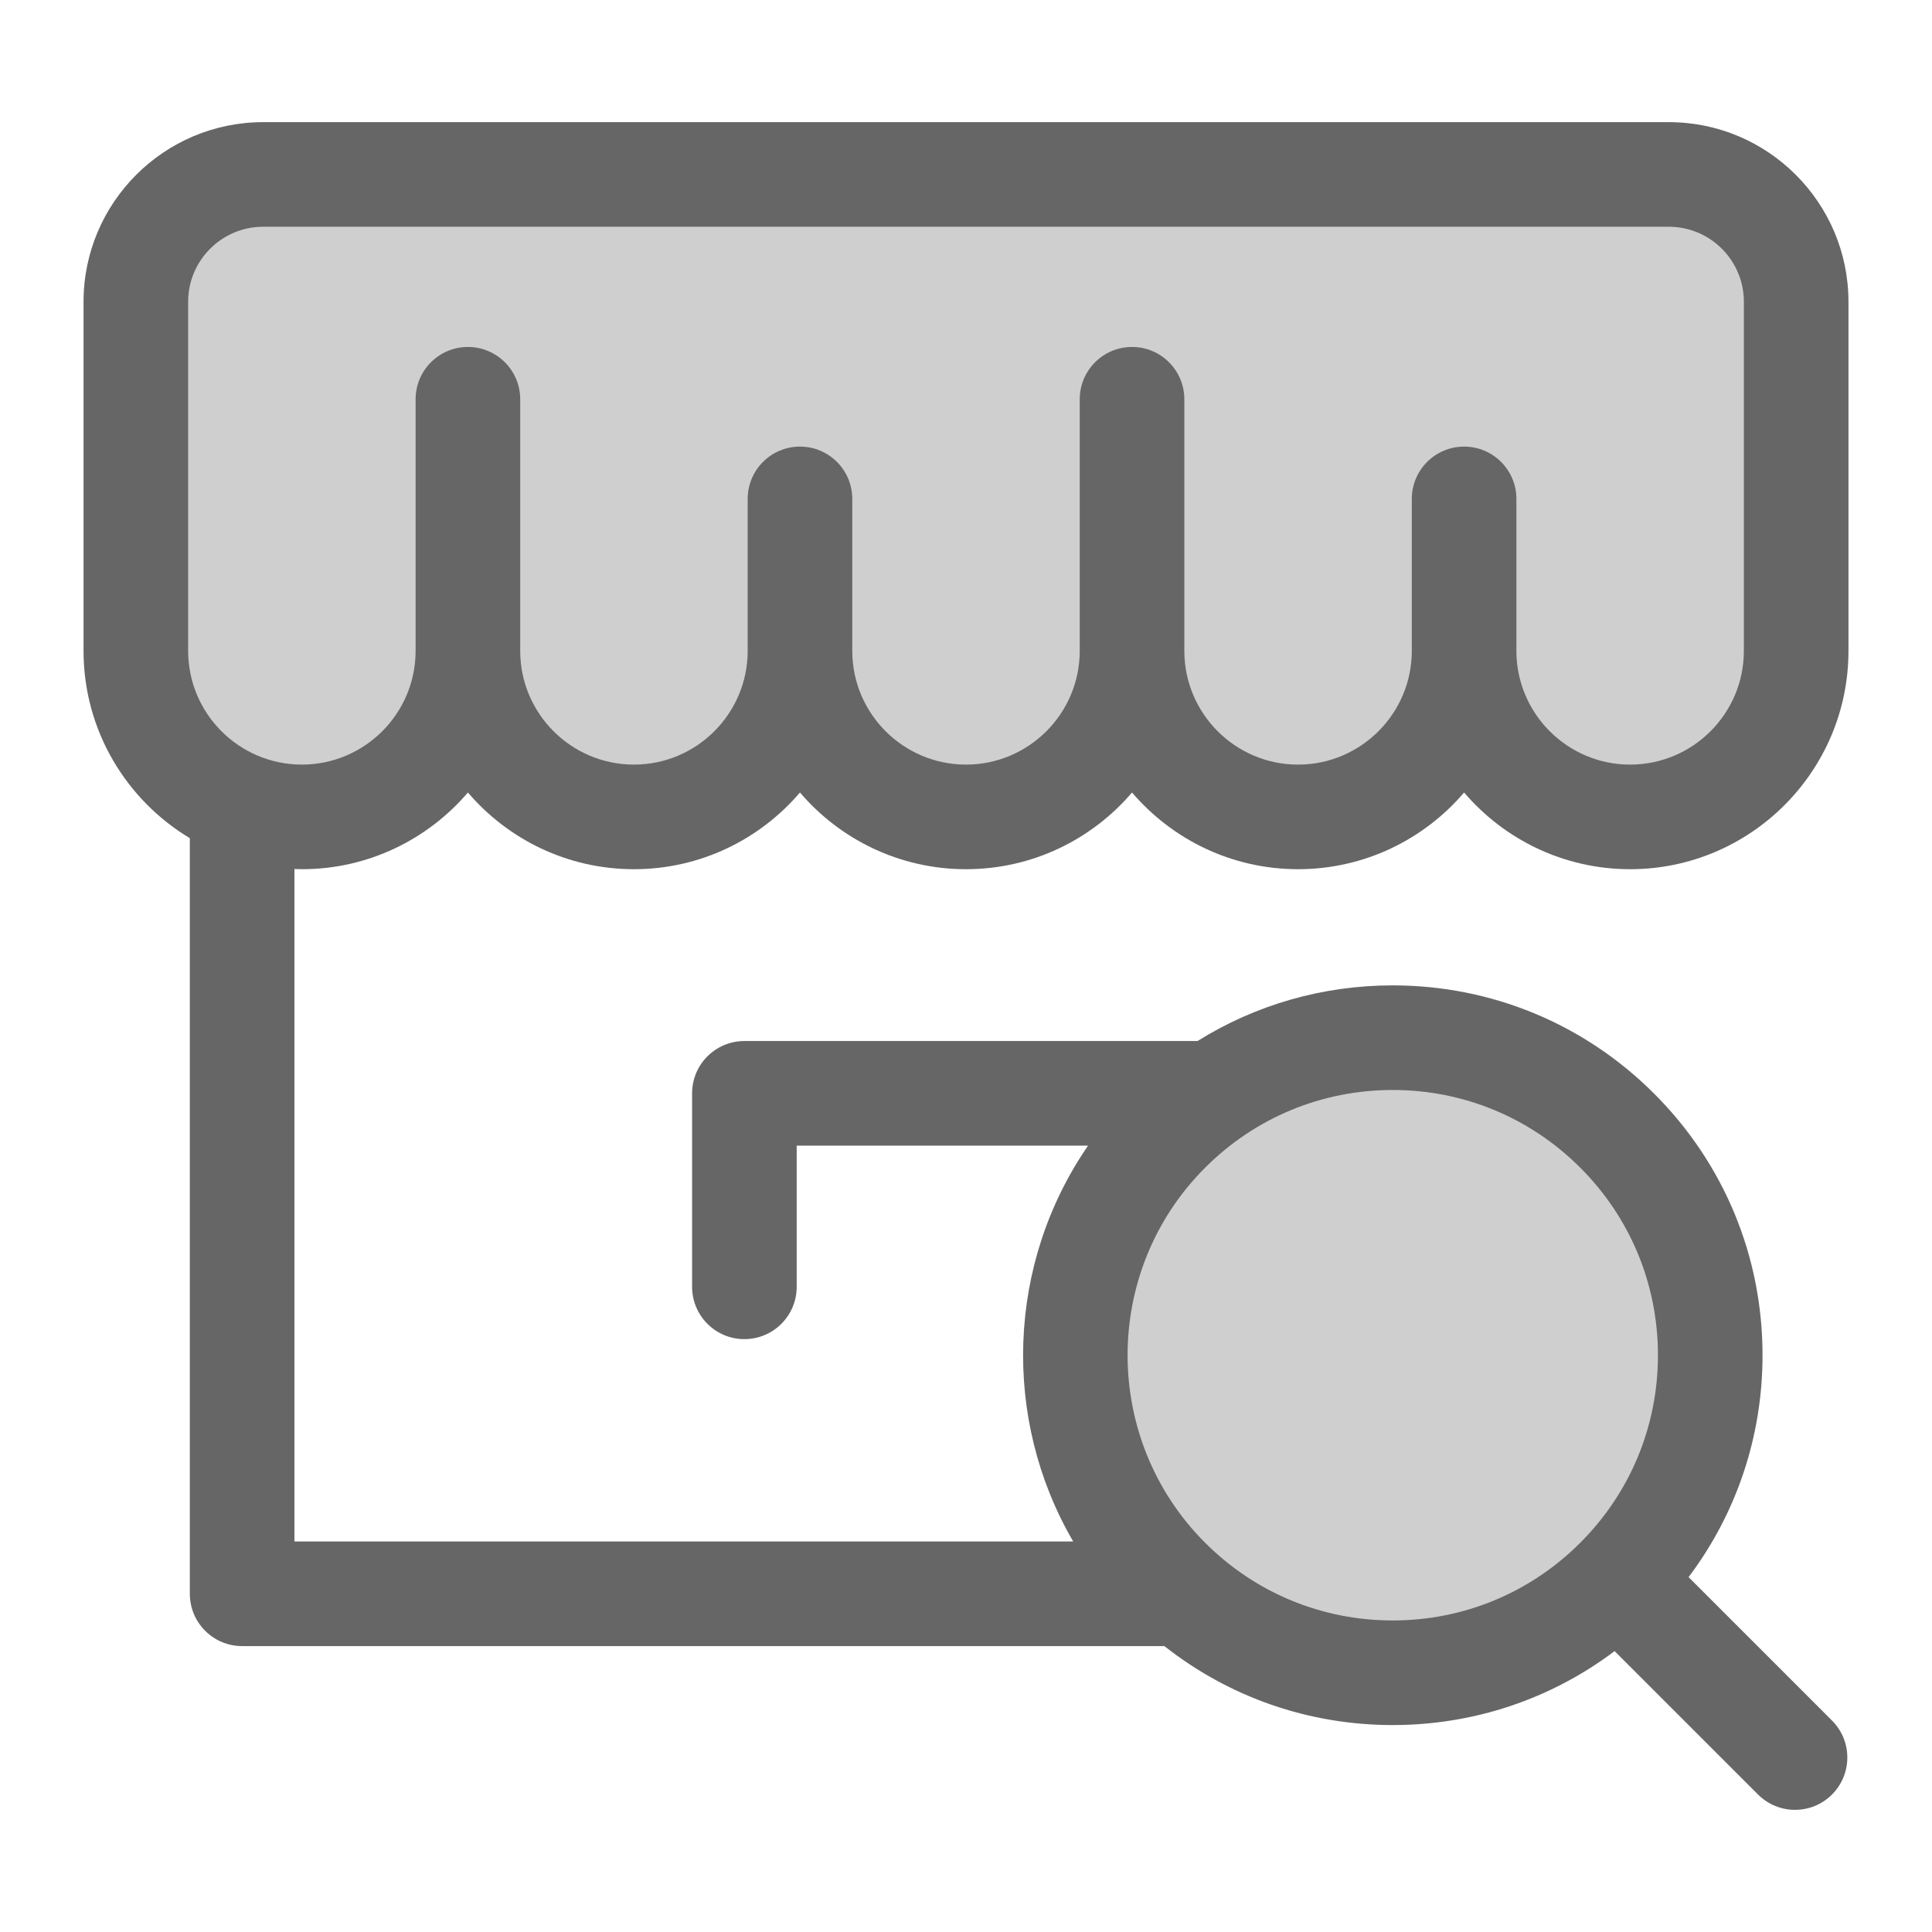
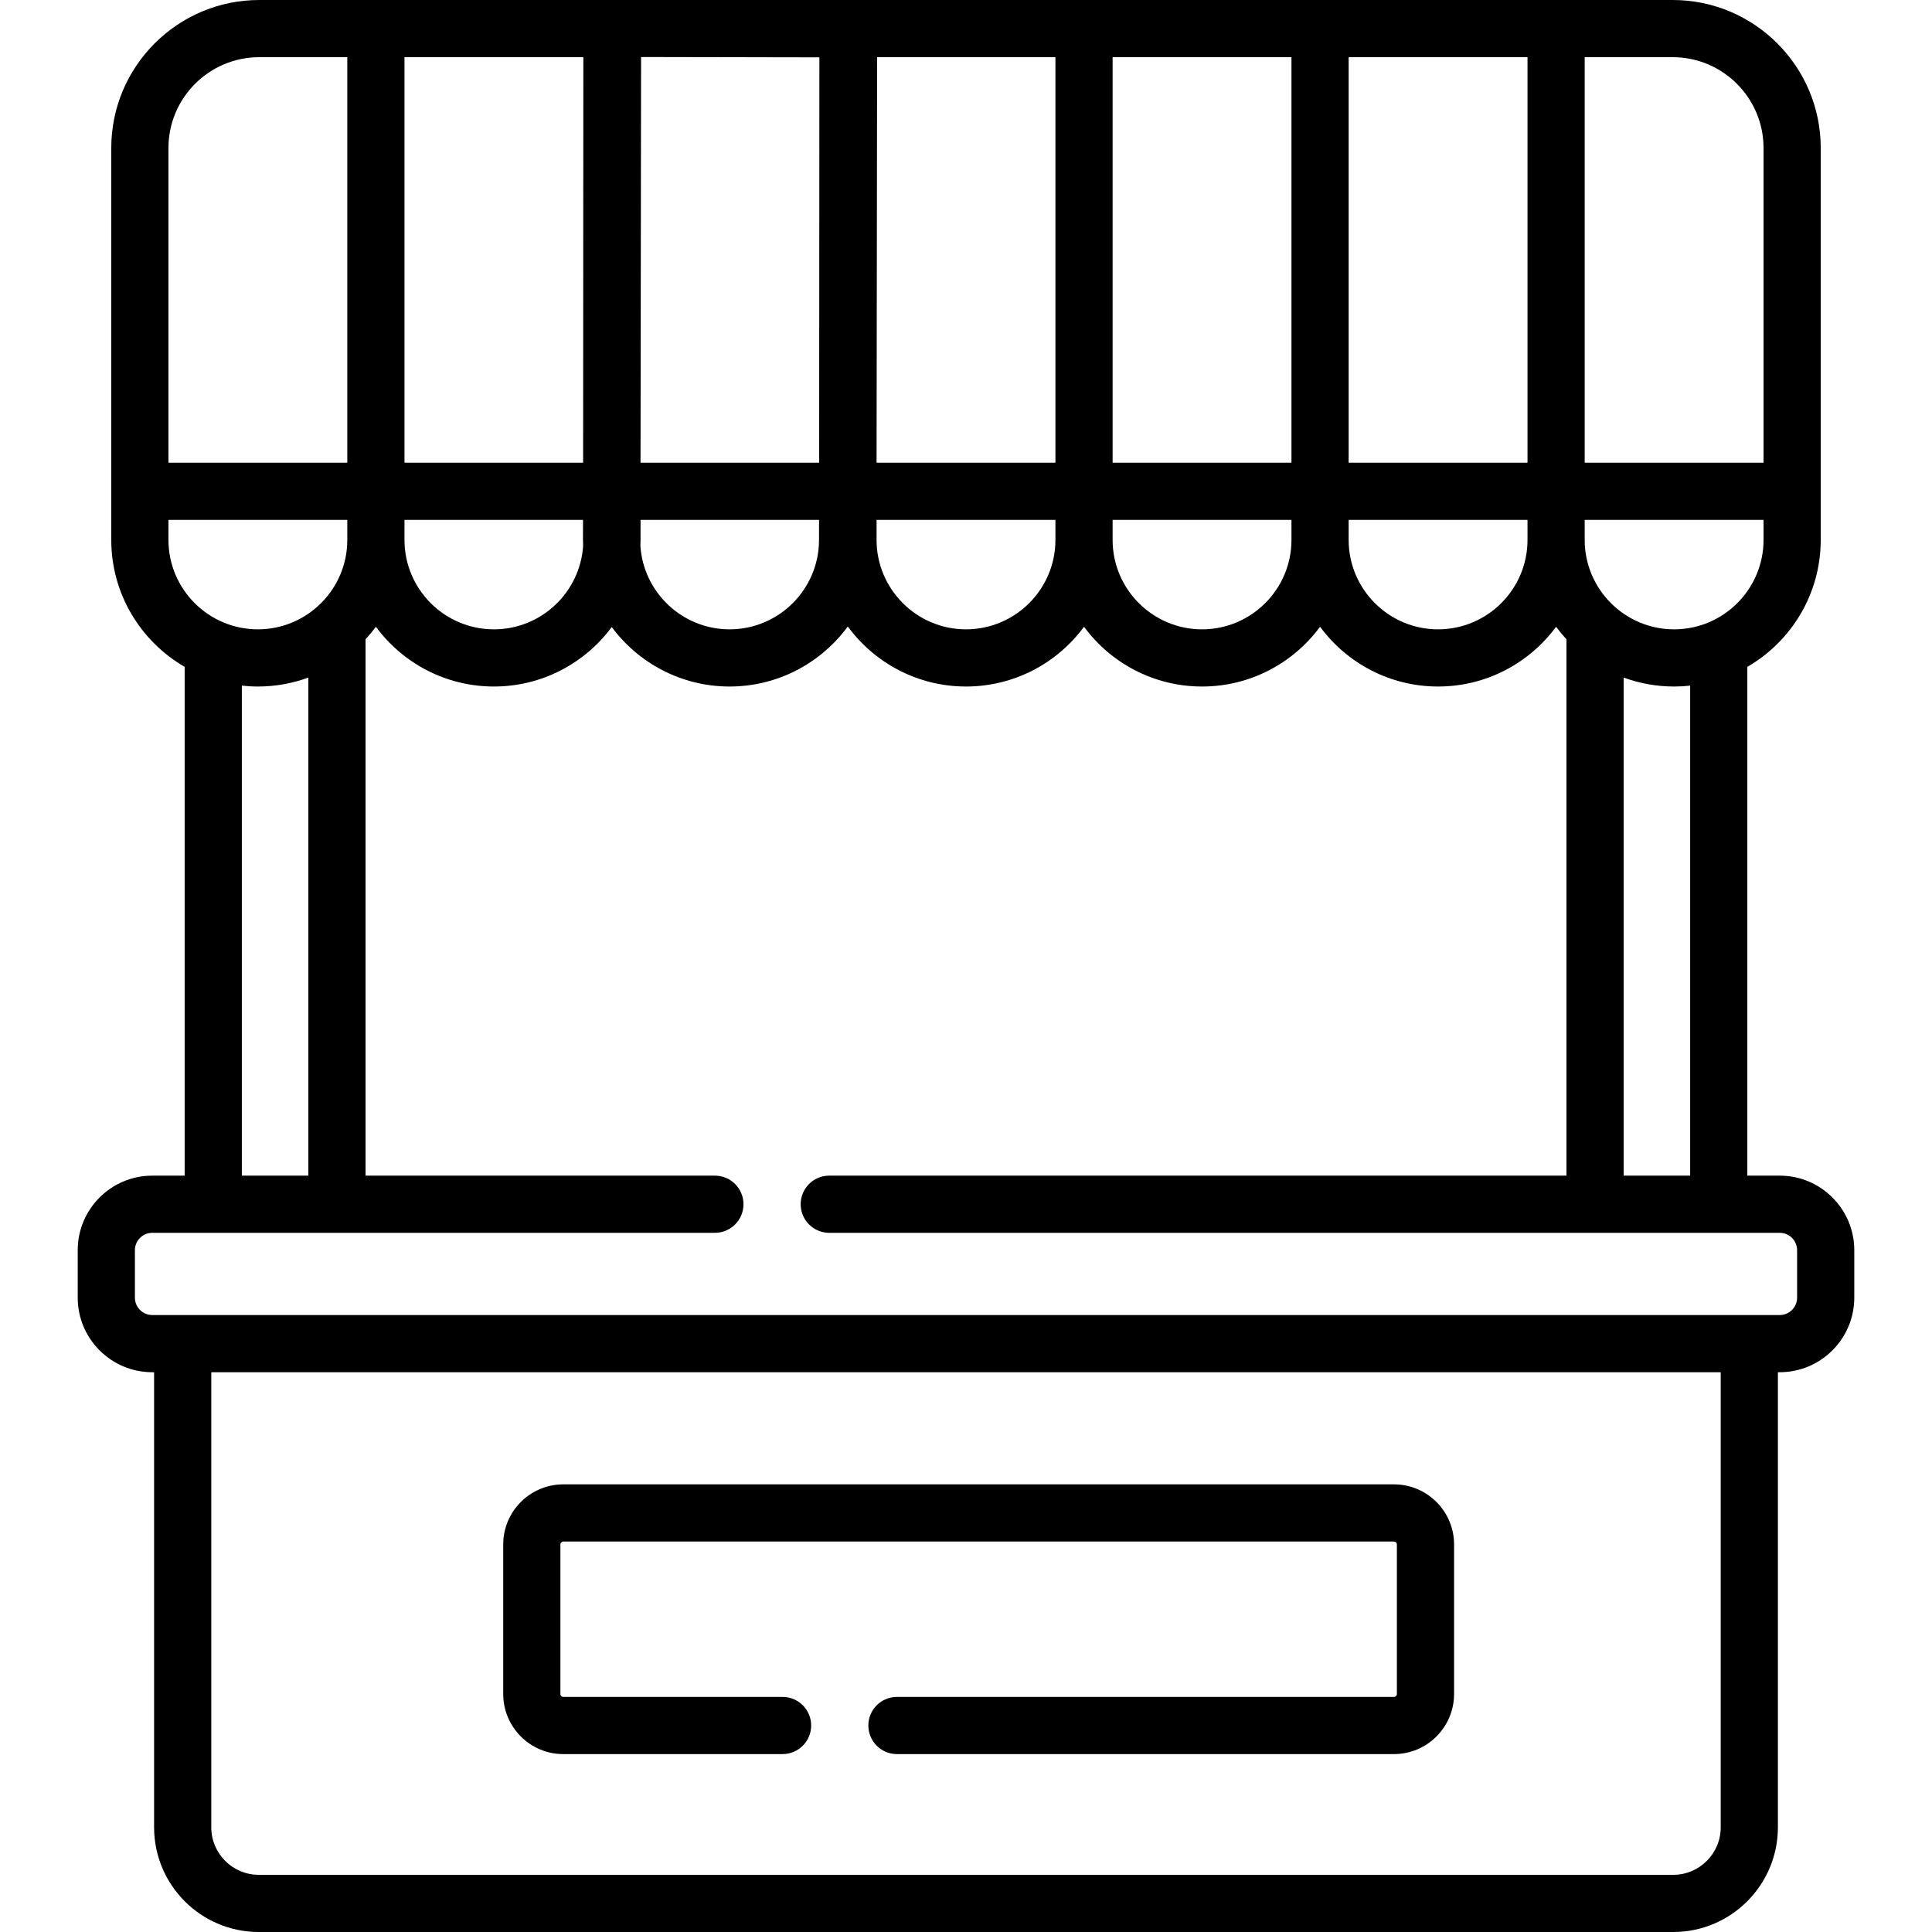
- <svg xmlns="http://www.w3.org/2000/svg" version="1.1" id="Layer_1" x="0px" y="0px" viewBox="0 0 511.998 511.998" style="enable-background:new 0 0 511.998 511.998;" xml:space="preserve" width="512px" height="512px" class="">
-   <g transform="matrix(0.913517 0 0 0.913517 22.1395 22.1395)">
-     <g>
-       <path style="fill:#CFCFCF" d="M459.901,26.374h-59.404h-96.332h-96.331h-96.332H52.099c-20.394,0-36.927,16.533-36.927,36.925   v101.28c0,26.601,21.564,48.166,48.166,48.166l0,0c26.601,0,48.166-21.564,48.166-48.166c0,26.601,21.564,48.166,48.166,48.166l0,0   c26.601,0,48.166-21.564,48.166-48.166c0,26.601,21.565,48.166,48.166,48.166l0,0c26.601,0,48.166-21.564,48.166-48.166   c0,26.601,21.565,48.166,48.166,48.166l0,0c26.601,0,48.166-21.564,48.166-48.166c0,26.601,21.565,48.166,48.166,48.166l0,0   c26.601,0,48.166-21.564,48.166-48.166v-26.232V94.576V63.299C496.828,42.907,480.295,26.374,459.901,26.374z" data-original="#CEE8FA" class="active-path" data-old_color="#CEE8FA" />
-       <circle style="fill:#CFCFCF" cx="379.782" cy="368.918" r="92.117" data-original="#CEE8FA" class="active-path" data-old_color="#CEE8FA" />
-     </g>
-     <path style="fill:#666666" d="M63.338,227.918c19.258,0,36.538-8.642,48.165-22.25c11.626,13.608,28.907,22.25,48.166,22.25  c19.258,0,36.538-8.642,48.165-22.25c11.626,13.608,28.907,22.25,48.166,22.25s36.54-8.642,48.166-22.25  c11.626,13.608,28.907,22.25,48.165,22.25c19.259,0,36.54-8.642,48.166-22.25c11.626,13.608,28.907,22.25,48.165,22.25  c34.926,0,63.338-28.414,63.338-63.338V63.301c0-28.728-23.371-52.099-52.099-52.099H52.099C23.371,11.202,0,34.573,0,63.301v101.28  c0,23.049,12.38,43.256,30.835,54.336v219.206c0,8.378,6.794,15.172,15.172,15.172h267.542  c18.822,14.832,41.902,22.905,66.234,22.905c23.535,0,45.905-7.54,64.377-21.455l41.609,41.607  c2.963,2.962,6.846,4.444,10.728,4.444s7.765-1.482,10.728-4.444c5.925-5.925,5.925-15.531,0-21.458l-41.609-41.607  c13.914-18.472,21.456-40.843,21.456-64.377c0-28.658-11.16-55.6-31.425-75.865c-20.265-20.265-47.207-31.424-75.865-31.424  c-20.33,0-39.785,5.642-56.618,16.143H191.712c-8.378,0-15.172,6.794-15.172,15.172v56.136c0,8.378,6.794,15.172,15.172,15.172  c8.378,0,15.172-6.794,15.172-15.172v-40.964h84.527c-23.594,34.263-25.043,79.274-4.313,114.843H61.179V227.862  C61.898,227.888,62.614,227.918,63.338,227.918z M434.191,314.503c14.535,14.533,22.538,33.854,22.538,54.408  s-8.003,39.875-22.538,54.408c-14.533,14.533-33.854,22.536-54.408,22.536c-20.553,0-39.875-8.003-54.408-22.536  c-30.001-29.999-30.001-78.816,0-108.817c14.533-14.533,33.854-22.536,54.408-22.536  C400.337,291.965,419.658,299.97,434.191,314.503z M30.344,63.301c0-11.995,9.76-21.755,21.755-21.755h407.803  c11.995,0,21.755,9.76,21.755,21.755v101.28c0,18.193-14.802,32.994-32.994,32.994s-32.993-14.802-32.993-32.994v-44.086  c0-8.378-6.794-15.172-15.172-15.172s-15.172,6.794-15.172,15.172v44.086c0,18.193-14.802,32.994-32.994,32.994  s-32.993-14.802-32.993-32.994V91.589c0-8.378-6.794-15.172-15.172-15.172s-15.172,6.794-15.172,15.172v72.99  c0,18.193-14.802,32.994-32.994,32.994s-32.994-14.802-32.994-32.994v-44.085c0-8.378-6.794-15.172-15.172-15.172  s-15.172,6.794-15.172,15.172v44.086c0,18.193-14.8,32.994-32.993,32.994s-32.994-14.802-32.994-32.994V91.589  c0-8.378-6.794-15.172-15.172-15.172s-15.172,6.794-15.172,15.172v72.99c0,18.193-14.8,32.994-32.993,32.994  s-32.996-14.8-32.996-32.993V63.301z" data-original="#2D527C" class="" data-old_color="#2D527C" />
+ <svg xmlns="http://www.w3.org/2000/svg" id="Capa_1" enable-background="new 0 0 506.798 506.798" height="512" viewBox="0 0 506.798 506.798" width="512">
+   <g>
+     <path d="m466.856 308.391h-8.499v-133.465c11.496-6.657 19.253-19.085 19.253-33.298v-102.805c0-21.407-17.416-38.823-38.822-38.823h-370.778c-21.407 0-38.823 17.416-38.823 38.823v102.805c0 14.214 7.757 26.642 19.253 33.299v133.465h-8.499c-10.782 0-19.554 8.772-19.554 19.554v12.459c0 10.782 8.772 19.554 19.554 19.554h.481v119.389c0 15.136 12.314 27.451 27.451 27.451h371.05c15.137 0 27.451-12.315 27.451-27.451v-119.39h.481c10.782 0 19.554-8.772 19.554-19.554v-12.459c.001-10.782-8.771-19.554-19.553-19.554zm-23.499 0h-17.449v-130.655c4.131 1.52 8.592 2.351 13.243 2.351 1.422 0 2.824-.083 4.206-.235zm-4.206-143.304c-12.934 0-23.458-10.523-23.458-23.459v-5.258h46.917v5.258c0 12.935-10.523 23.459-23.459 23.459zm-333.046-28.717h46.829l-.01 5.184c-.001.556.017 1.107.039 1.658-.818 12.199-10.997 21.875-23.4 21.875-12.935 0-23.459-10.523-23.459-23.459v-5.258zm61.918 5.258v-5.258h46.829l-.01 5.302c-.025 12.936-10.568 23.439-23.504 23.414-12.392-.024-22.546-9.704-23.355-21.89.021-.521.04-1.042.04-1.568zm61.917-5.258h46.918v5.258c0 12.936-10.523 23.459-23.459 23.459s-23.459-10.523-23.459-23.459zm61.918 0h46.917v5.258c0 12.936-10.523 23.459-23.459 23.459-12.935 0-23.458-10.523-23.458-23.459zm61.917 0h46.918v5.258c0 12.936-10.523 23.459-23.459 23.459s-23.459-10.523-23.459-23.459zm108.835-97.547v82.547h-46.917v-106.37h23.095c13.136 0 23.822 10.687 23.822 23.823zm-61.917 82.547h-46.918v-106.37h46.918zm-61.918 0h-46.917v-106.37h46.917zm-61.917 0h-46.918l.143-106.37h46.775zm-61.918-106.325-.06 106.325h-46.858l.143-106.414zm-61.977 106.325h-46.858v-106.37h46.918zm-84.953-106.37h23.095v106.37h-46.918v-82.547c0-13.136 10.687-23.823 23.823-23.823zm-23.823 121.37h46.918v5.258c0 12.936-10.523 23.459-23.459 23.459s-23.459-10.523-23.459-23.459zm19.254 43.482c1.382.151 2.784.234 4.206.234 4.652 0 9.112-.831 13.243-2.351v130.655h-17.449zm387.934 299.495c0 6.865-5.586 12.451-12.451 12.451h-371.05c-6.865 0-12.451-5.586-12.451-12.451v-119.389h395.952zm20.035-138.943c0 2.511-2.043 4.554-4.554 4.554h-7.981-410.952-7.981c-2.511 0-4.554-2.043-4.554-4.554v-12.459c0-2.511 2.043-4.554 4.554-4.554h147.587c4.142 0 7.5-3.358 7.5-7.5s-3.358-7.5-7.5-7.5h-91.64v-140.694c.964-1.043 1.871-2.139 2.716-3.284 7.009 9.499 18.275 15.674 30.959 15.674 12.653 0 23.896-6.145 30.909-15.604 6.998 9.44 18.21 15.579 30.837 15.604 12.741.024 24.061-6.186 31.081-15.744 7.006 9.538 18.294 15.744 31.009 15.744 12.684 0 23.949-6.175 30.959-15.674 7.009 9.499 18.274 15.674 30.958 15.674s23.949-6.176 30.959-15.674c7.009 9.499 18.275 15.674 30.959 15.674s23.949-6.175 30.959-15.674c.845 1.145 1.752 2.24 2.715 3.283v140.695h-193.38c-4.142 0-7.5 3.358-7.5 7.5s3.358 7.5 7.5 7.5h249.328c2.511 0 4.554 2.043 4.554 4.554v12.459z" />
+     <path d="m147.761 460.129h57.521c4.142 0 7.5-3.358 7.5-7.5s-3.358-7.5-7.5-7.5h-57.521c-.417 0-.757-.34-.757-.757v-39.24c0-.418.339-.757.757-.757h217.909c.418 0 .758.34.758.757v39.24c0 .418-.34.757-.758.757h-130.387c-4.142 0-7.5 3.358-7.5 7.5s3.358 7.5 7.5 7.5h130.387c8.688 0 15.758-7.069 15.758-15.757v-39.24c0-8.689-7.069-15.757-15.758-15.757h-217.909c-8.689 0-15.757 7.069-15.757 15.757v39.24c0 8.689 7.068 15.757 15.757 15.757z" />
  </g>
</svg>
